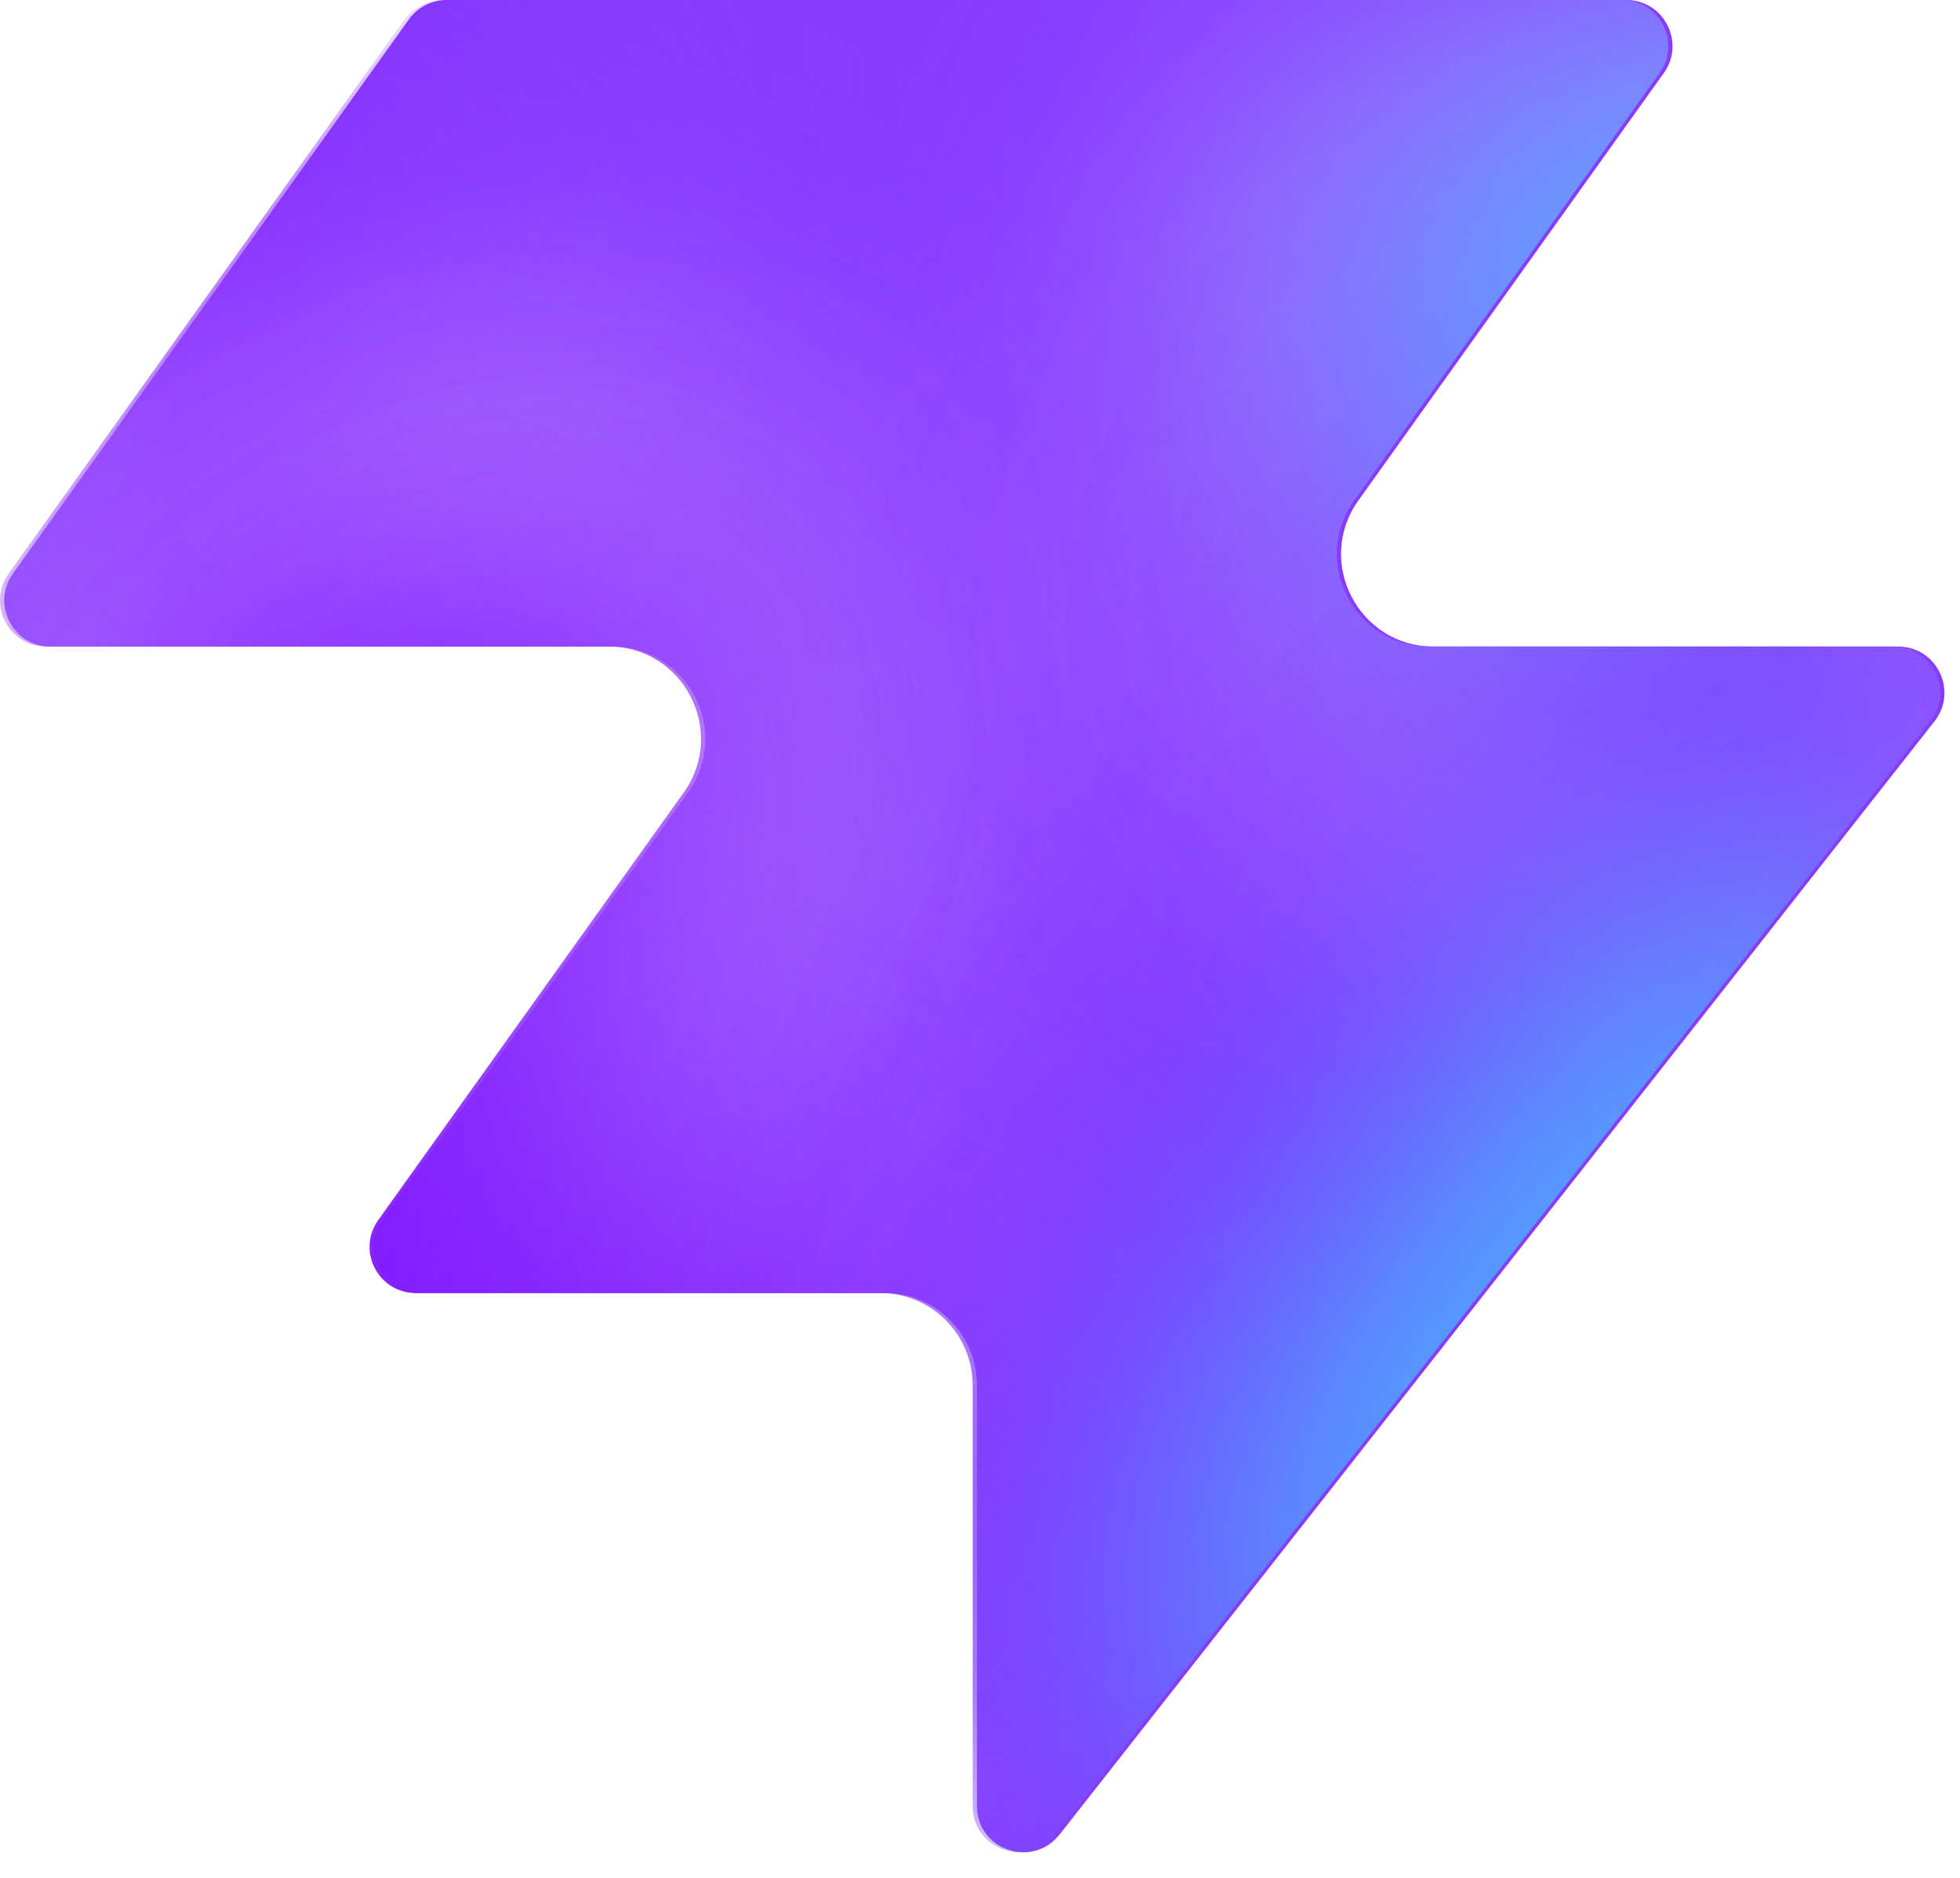
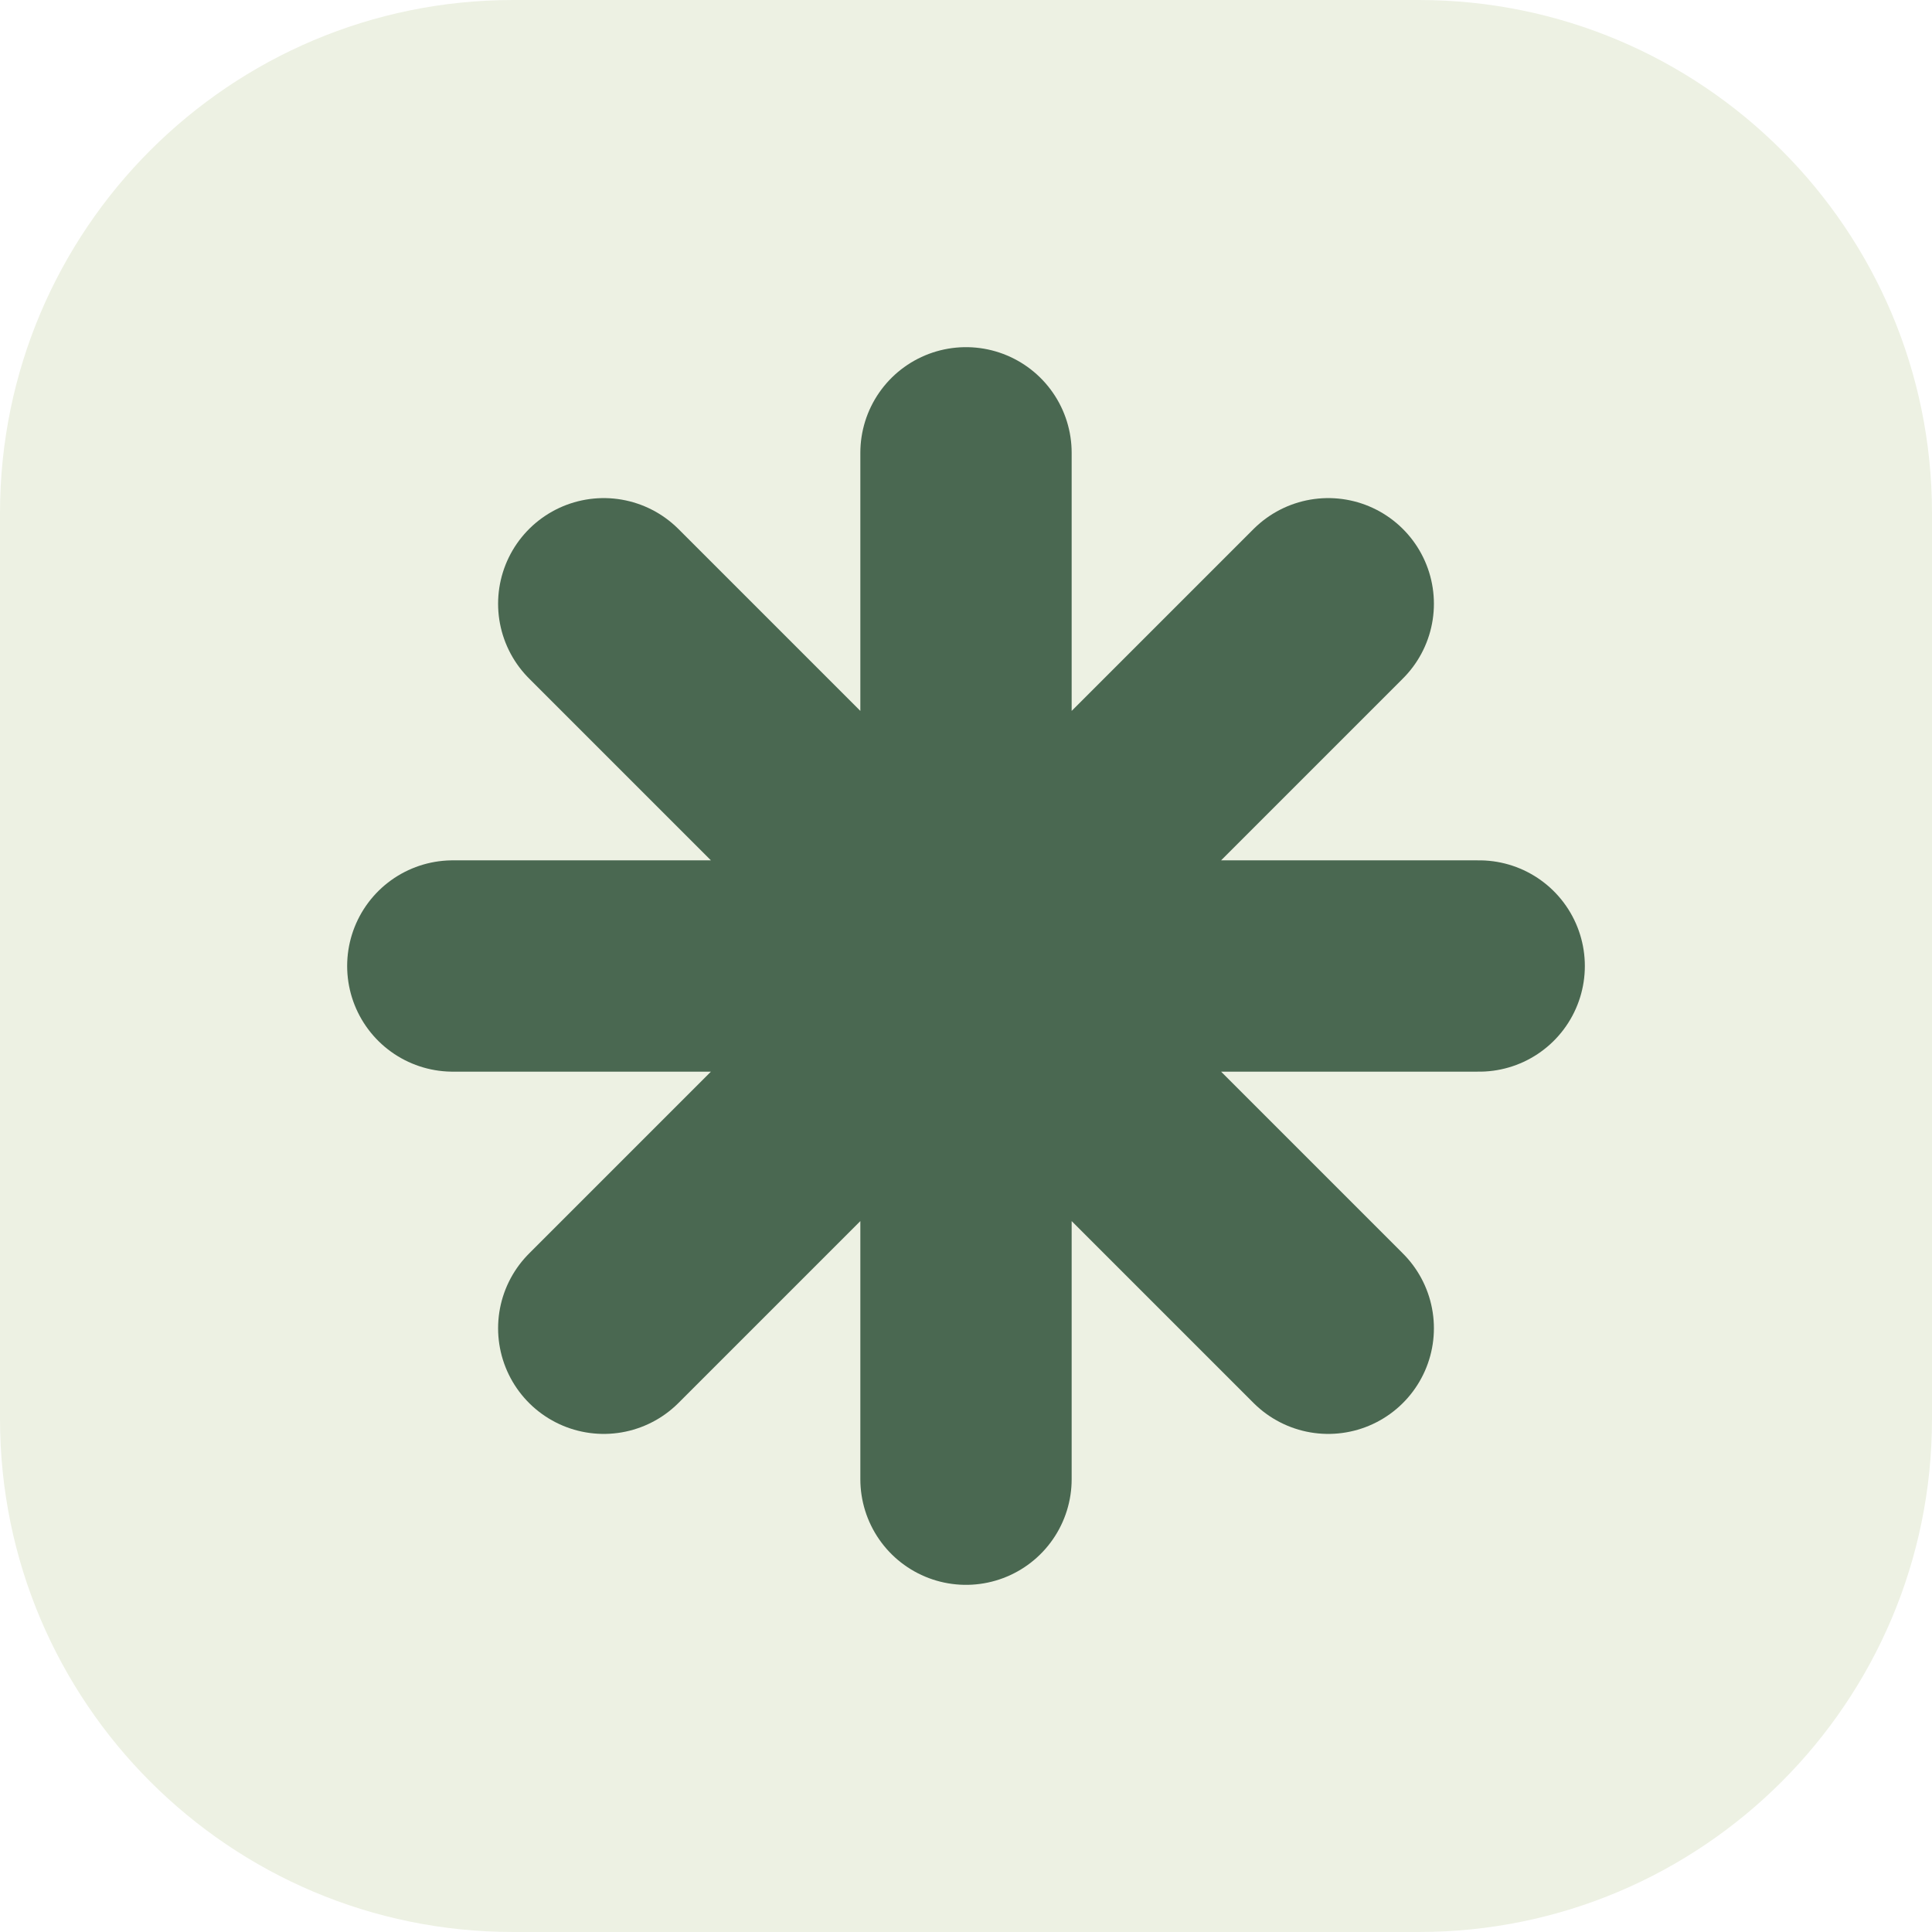
- <svg xmlns="http://www.w3.org/2000/svg" width="48" height="46" fill="none" viewBox="0 0 48 46">
-   <path fill="#863bff" d="M25.946 44.938c-.664.845-2.021.375-2.021-.698V33.937a2.26 2.26 0 0 0-2.262-2.262H10.287c-.92 0-1.456-1.04-.92-1.788l7.48-10.471c1.07-1.497 0-3.578-1.842-3.578H1.237c-.92 0-1.456-1.04-.92-1.788L10.013.474c.214-.297.556-.474.92-.474h28.894c.92 0 1.456 1.04.92 1.788l-7.48 10.471c-1.07 1.498 0 3.579 1.842 3.579h11.377c.943 0 1.473 1.088.89 1.83L25.947 44.94z" style="fill:#863bff;fill:color(display-p3 .525 .23 1);fill-opacity:1" />
-   <mask id="a" width="48" height="46" x="0" y="0" maskUnits="userSpaceOnUse" style="mask-type:alpha">
-     <path fill="#000" d="M25.842 44.938c-.664.844-2.021.375-2.021-.698V33.937a2.26 2.26 0 0 0-2.262-2.262H10.183c-.92 0-1.456-1.04-.92-1.788l7.48-10.471c1.07-1.498 0-3.579-1.842-3.579H1.133c-.92 0-1.456-1.04-.92-1.787L9.91.473c.214-.297.556-.474.92-.474h28.894c.92 0 1.456 1.04.92 1.788l-7.48 10.471c-1.07 1.498 0 3.578 1.842 3.578h11.377c.943 0 1.473 1.088.89 1.832L25.843 44.94z" style="fill:#000;fill-opacity:1" />
-   </mask>
-   <g mask="url(#a)">
-     <g filter="url(#b)">
-       <ellipse cx="5.508" cy="14.704" fill="#ede6ff" rx="5.508" ry="14.704" style="fill:#ede6ff;fill:color(display-p3 .927 .903 1);fill-opacity:1" transform="matrix(.00324 1 1 -.00324 -4.47 31.516)" />
-     </g>
-     <g filter="url(#c)">
-       <ellipse cx="10.399" cy="29.851" fill="#ede6ff" rx="10.399" ry="29.851" style="fill:#ede6ff;fill:color(display-p3 .927 .903 1);fill-opacity:1" transform="matrix(.00324 1 1 -.00324 -39.328 7.883)" />
-     </g>
-     <g filter="url(#d)">
-       <ellipse cx="5.508" cy="30.487" fill="#7e14ff" rx="5.508" ry="30.487" style="fill:#7e14ff;fill:color(display-p3 .492 .077 1);fill-opacity:1" transform="rotate(89.814 -25.913 -14.639)scale(1 -1)" />
-     </g>
-     <g filter="url(#e)">
-       <ellipse cx="5.508" cy="30.599" fill="#7e14ff" rx="5.508" ry="30.599" style="fill:#7e14ff;fill:color(display-p3 .492 .077 1);fill-opacity:1" transform="rotate(89.814 -32.644 -3.334)scale(1 -1)" />
-     </g>
-     <g filter="url(#f)">
-       <ellipse cx="5.508" cy="30.599" fill="#7e14ff" rx="5.508" ry="30.599" style="fill:#7e14ff;fill:color(display-p3 .492 .077 1);fill-opacity:1" transform="matrix(.00324 1 1 -.00324 -34.34 30.47)" />
-     </g>
-     <g filter="url(#g)">
-       <ellipse cx="14.072" cy="22.078" fill="#ede6ff" rx="14.072" ry="22.078" style="fill:#ede6ff;fill:color(display-p3 .927 .903 1);fill-opacity:1" transform="rotate(93.35 24.506 48.493)scale(-1 1)" />
-     </g>
-     <g filter="url(#h)">
-       <ellipse cx="3.47" cy="21.501" fill="#7e14ff" rx="3.47" ry="21.501" style="fill:#7e14ff;fill:color(display-p3 .492 .077 1);fill-opacity:1" transform="rotate(89.009 28.708 47.59)scale(-1 1)" />
-     </g>
-     <g filter="url(#i)">
-       <ellipse cx="3.47" cy="21.501" fill="#7e14ff" rx="3.47" ry="21.501" style="fill:#7e14ff;fill:color(display-p3 .492 .077 1);fill-opacity:1" transform="rotate(89.009 28.708 47.59)scale(-1 1)" />
-     </g>
-     <g filter="url(#j)">
-       <ellipse cx=".387" cy="8.972" fill="#7e14ff" rx="4.407" ry="29.108" style="fill:#7e14ff;fill:color(display-p3 .492 .077 1);fill-opacity:1" transform="rotate(39.51 .387 8.972)" />
-     </g>
-     <g filter="url(#k)">
-       <ellipse cx="47.523" cy="-6.092" fill="#7e14ff" rx="4.407" ry="29.108" style="fill:#7e14ff;fill:color(display-p3 .492 .077 1);fill-opacity:1" transform="rotate(37.892 47.523 -6.092)" />
-     </g>
-     <g filter="url(#l)">
-       <ellipse cx="41.412" cy="6.333" fill="#47bfff" rx="5.971" ry="9.665" style="fill:#47bfff;fill:color(display-p3 .28 .748 1);fill-opacity:1" transform="rotate(37.892 41.412 6.333)" />
-     </g>
-     <g filter="url(#m)">
-       <ellipse cx="-1.879" cy="38.332" fill="#7e14ff" rx="4.407" ry="29.108" style="fill:#7e14ff;fill:color(display-p3 .492 .077 1);fill-opacity:1" transform="rotate(37.892 -1.88 38.332)" />
-     </g>
-     <g filter="url(#n)">
-       <ellipse cx="-1.879" cy="38.332" fill="#7e14ff" rx="4.407" ry="29.108" style="fill:#7e14ff;fill:color(display-p3 .492 .077 1);fill-opacity:1" transform="rotate(37.892 -1.88 38.332)" />
-     </g>
-     <g filter="url(#o)">
-       <ellipse cx="35.651" cy="29.907" fill="#7e14ff" rx="4.407" ry="29.108" style="fill:#7e14ff;fill:color(display-p3 .492 .077 1);fill-opacity:1" transform="rotate(37.892 35.651 29.907)" />
-     </g>
-     <g filter="url(#p)">
-       <ellipse cx="38.418" cy="32.4" fill="#47bfff" rx="5.971" ry="15.297" style="fill:#47bfff;fill:color(display-p3 .28 .748 1);fill-opacity:1" transform="rotate(37.892 38.418 32.4)" />
-     </g>
+ <svg xmlns="http://www.w3.org/2000/svg" viewBox="0 0 64 64">
+   <rect width="64" height="64" rx="17" fill="#edf1e3" />
+   <g stroke="#4a6851" stroke-width="7" stroke-linecap="round">
+     <path d="M32 15v34M15 32h34M20 20l24 24M20 44l24-24" />
  </g>
-   <defs>
-     <filter id="b" width="60.045" height="41.654" x="-19.77" y="16.149" color-interpolation-filters="sRGB" filterUnits="userSpaceOnUse">
-       <feFlood flood-opacity="0" result="BackgroundImageFix" />
-       <feBlend in="SourceGraphic" in2="BackgroundImageFix" result="shape" />
-       <feGaussianBlur result="effect1_foregroundBlur_2002_17158" stdDeviation="7.659" />
-     </filter>
-     <filter id="c" width="90.34" height="51.437" x="-54.613" y="-7.533" color-interpolation-filters="sRGB" filterUnits="userSpaceOnUse">
-       <feFlood flood-opacity="0" result="BackgroundImageFix" />
-       <feBlend in="SourceGraphic" in2="BackgroundImageFix" result="shape" />
-       <feGaussianBlur result="effect1_foregroundBlur_2002_17158" stdDeviation="7.659" />
-     </filter>
-     <filter id="d" width="79.355" height="29.4" x="-49.64" y="2.03" color-interpolation-filters="sRGB" filterUnits="userSpaceOnUse">
-       <feFlood flood-opacity="0" result="BackgroundImageFix" />
-       <feBlend in="SourceGraphic" in2="BackgroundImageFix" result="shape" />
-       <feGaussianBlur result="effect1_foregroundBlur_2002_17158" stdDeviation="4.596" />
-     </filter>
-     <filter id="e" width="79.579" height="29.4" x="-45.045" y="20.029" color-interpolation-filters="sRGB" filterUnits="userSpaceOnUse">
-       <feFlood flood-opacity="0" result="BackgroundImageFix" />
-       <feBlend in="SourceGraphic" in2="BackgroundImageFix" result="shape" />
-       <feGaussianBlur result="effect1_foregroundBlur_2002_17158" stdDeviation="4.596" />
-     </filter>
-     <filter id="f" width="79.579" height="29.4" x="-43.513" y="21.178" color-interpolation-filters="sRGB" filterUnits="userSpaceOnUse">
-       <feFlood flood-opacity="0" result="BackgroundImageFix" />
-       <feBlend in="SourceGraphic" in2="BackgroundImageFix" result="shape" />
-       <feGaussianBlur result="effect1_foregroundBlur_2002_17158" stdDeviation="4.596" />
-     </filter>
-     <filter id="g" width="74.749" height="58.852" x="15.756" y="-17.901" color-interpolation-filters="sRGB" filterUnits="userSpaceOnUse">
-       <feFlood flood-opacity="0" result="BackgroundImageFix" />
-       <feBlend in="SourceGraphic" in2="BackgroundImageFix" result="shape" />
-       <feGaussianBlur result="effect1_foregroundBlur_2002_17158" stdDeviation="7.659" />
-     </filter>
-     <filter id="h" width="61.377" height="25.362" x="23.548" y="2.284" color-interpolation-filters="sRGB" filterUnits="userSpaceOnUse">
-       <feFlood flood-opacity="0" result="BackgroundImageFix" />
-       <feBlend in="SourceGraphic" in2="BackgroundImageFix" result="shape" />
-       <feGaussianBlur result="effect1_foregroundBlur_2002_17158" stdDeviation="4.596" />
-     </filter>
-     <filter id="i" width="61.377" height="25.362" x="23.548" y="2.284" color-interpolation-filters="sRGB" filterUnits="userSpaceOnUse">
-       <feFlood flood-opacity="0" result="BackgroundImageFix" />
-       <feBlend in="SourceGraphic" in2="BackgroundImageFix" result="shape" />
-       <feGaussianBlur result="effect1_foregroundBlur_2002_17158" stdDeviation="4.596" />
-     </filter>
-     <filter id="j" width="56.045" height="63.649" x="-27.636" y="-22.853" color-interpolation-filters="sRGB" filterUnits="userSpaceOnUse">
-       <feFlood flood-opacity="0" result="BackgroundImageFix" />
-       <feBlend in="SourceGraphic" in2="BackgroundImageFix" result="shape" />
-       <feGaussianBlur result="effect1_foregroundBlur_2002_17158" stdDeviation="4.596" />
-     </filter>
-     <filter id="k" width="54.814" height="64.646" x="20.116" y="-38.415" color-interpolation-filters="sRGB" filterUnits="userSpaceOnUse">
-       <feFlood flood-opacity="0" result="BackgroundImageFix" />
-       <feBlend in="SourceGraphic" in2="BackgroundImageFix" result="shape" />
-       <feGaussianBlur result="effect1_foregroundBlur_2002_17158" stdDeviation="4.596" />
-     </filter>
-     <filter id="l" width="33.541" height="35.313" x="24.641" y="-11.323" color-interpolation-filters="sRGB" filterUnits="userSpaceOnUse">
-       <feFlood flood-opacity="0" result="BackgroundImageFix" />
-       <feBlend in="SourceGraphic" in2="BackgroundImageFix" result="shape" />
-       <feGaussianBlur result="effect1_foregroundBlur_2002_17158" stdDeviation="4.596" />
-     </filter>
-     <filter id="m" width="54.814" height="64.646" x="-29.286" y="6.009" color-interpolation-filters="sRGB" filterUnits="userSpaceOnUse">
-       <feFlood flood-opacity="0" result="BackgroundImageFix" />
-       <feBlend in="SourceGraphic" in2="BackgroundImageFix" result="shape" />
-       <feGaussianBlur result="effect1_foregroundBlur_2002_17158" stdDeviation="4.596" />
-     </filter>
-     <filter id="n" width="54.814" height="64.646" x="-29.286" y="6.009" color-interpolation-filters="sRGB" filterUnits="userSpaceOnUse">
-       <feFlood flood-opacity="0" result="BackgroundImageFix" />
-       <feBlend in="SourceGraphic" in2="BackgroundImageFix" result="shape" />
-       <feGaussianBlur result="effect1_foregroundBlur_2002_17158" stdDeviation="4.596" />
-     </filter>
-     <filter id="o" width="54.814" height="64.646" x="8.244" y="-2.416" color-interpolation-filters="sRGB" filterUnits="userSpaceOnUse">
-       <feFlood flood-opacity="0" result="BackgroundImageFix" />
-       <feBlend in="SourceGraphic" in2="BackgroundImageFix" result="shape" />
-       <feGaussianBlur result="effect1_foregroundBlur_2002_17158" stdDeviation="4.596" />
-     </filter>
-     <filter id="p" width="39.409" height="43.623" x="18.713" y="10.588" color-interpolation-filters="sRGB" filterUnits="userSpaceOnUse">
-       <feFlood flood-opacity="0" result="BackgroundImageFix" />
-       <feBlend in="SourceGraphic" in2="BackgroundImageFix" result="shape" />
-       <feGaussianBlur result="effect1_foregroundBlur_2002_17158" stdDeviation="4.596" />
-     </filter>
-   </defs>
</svg>
